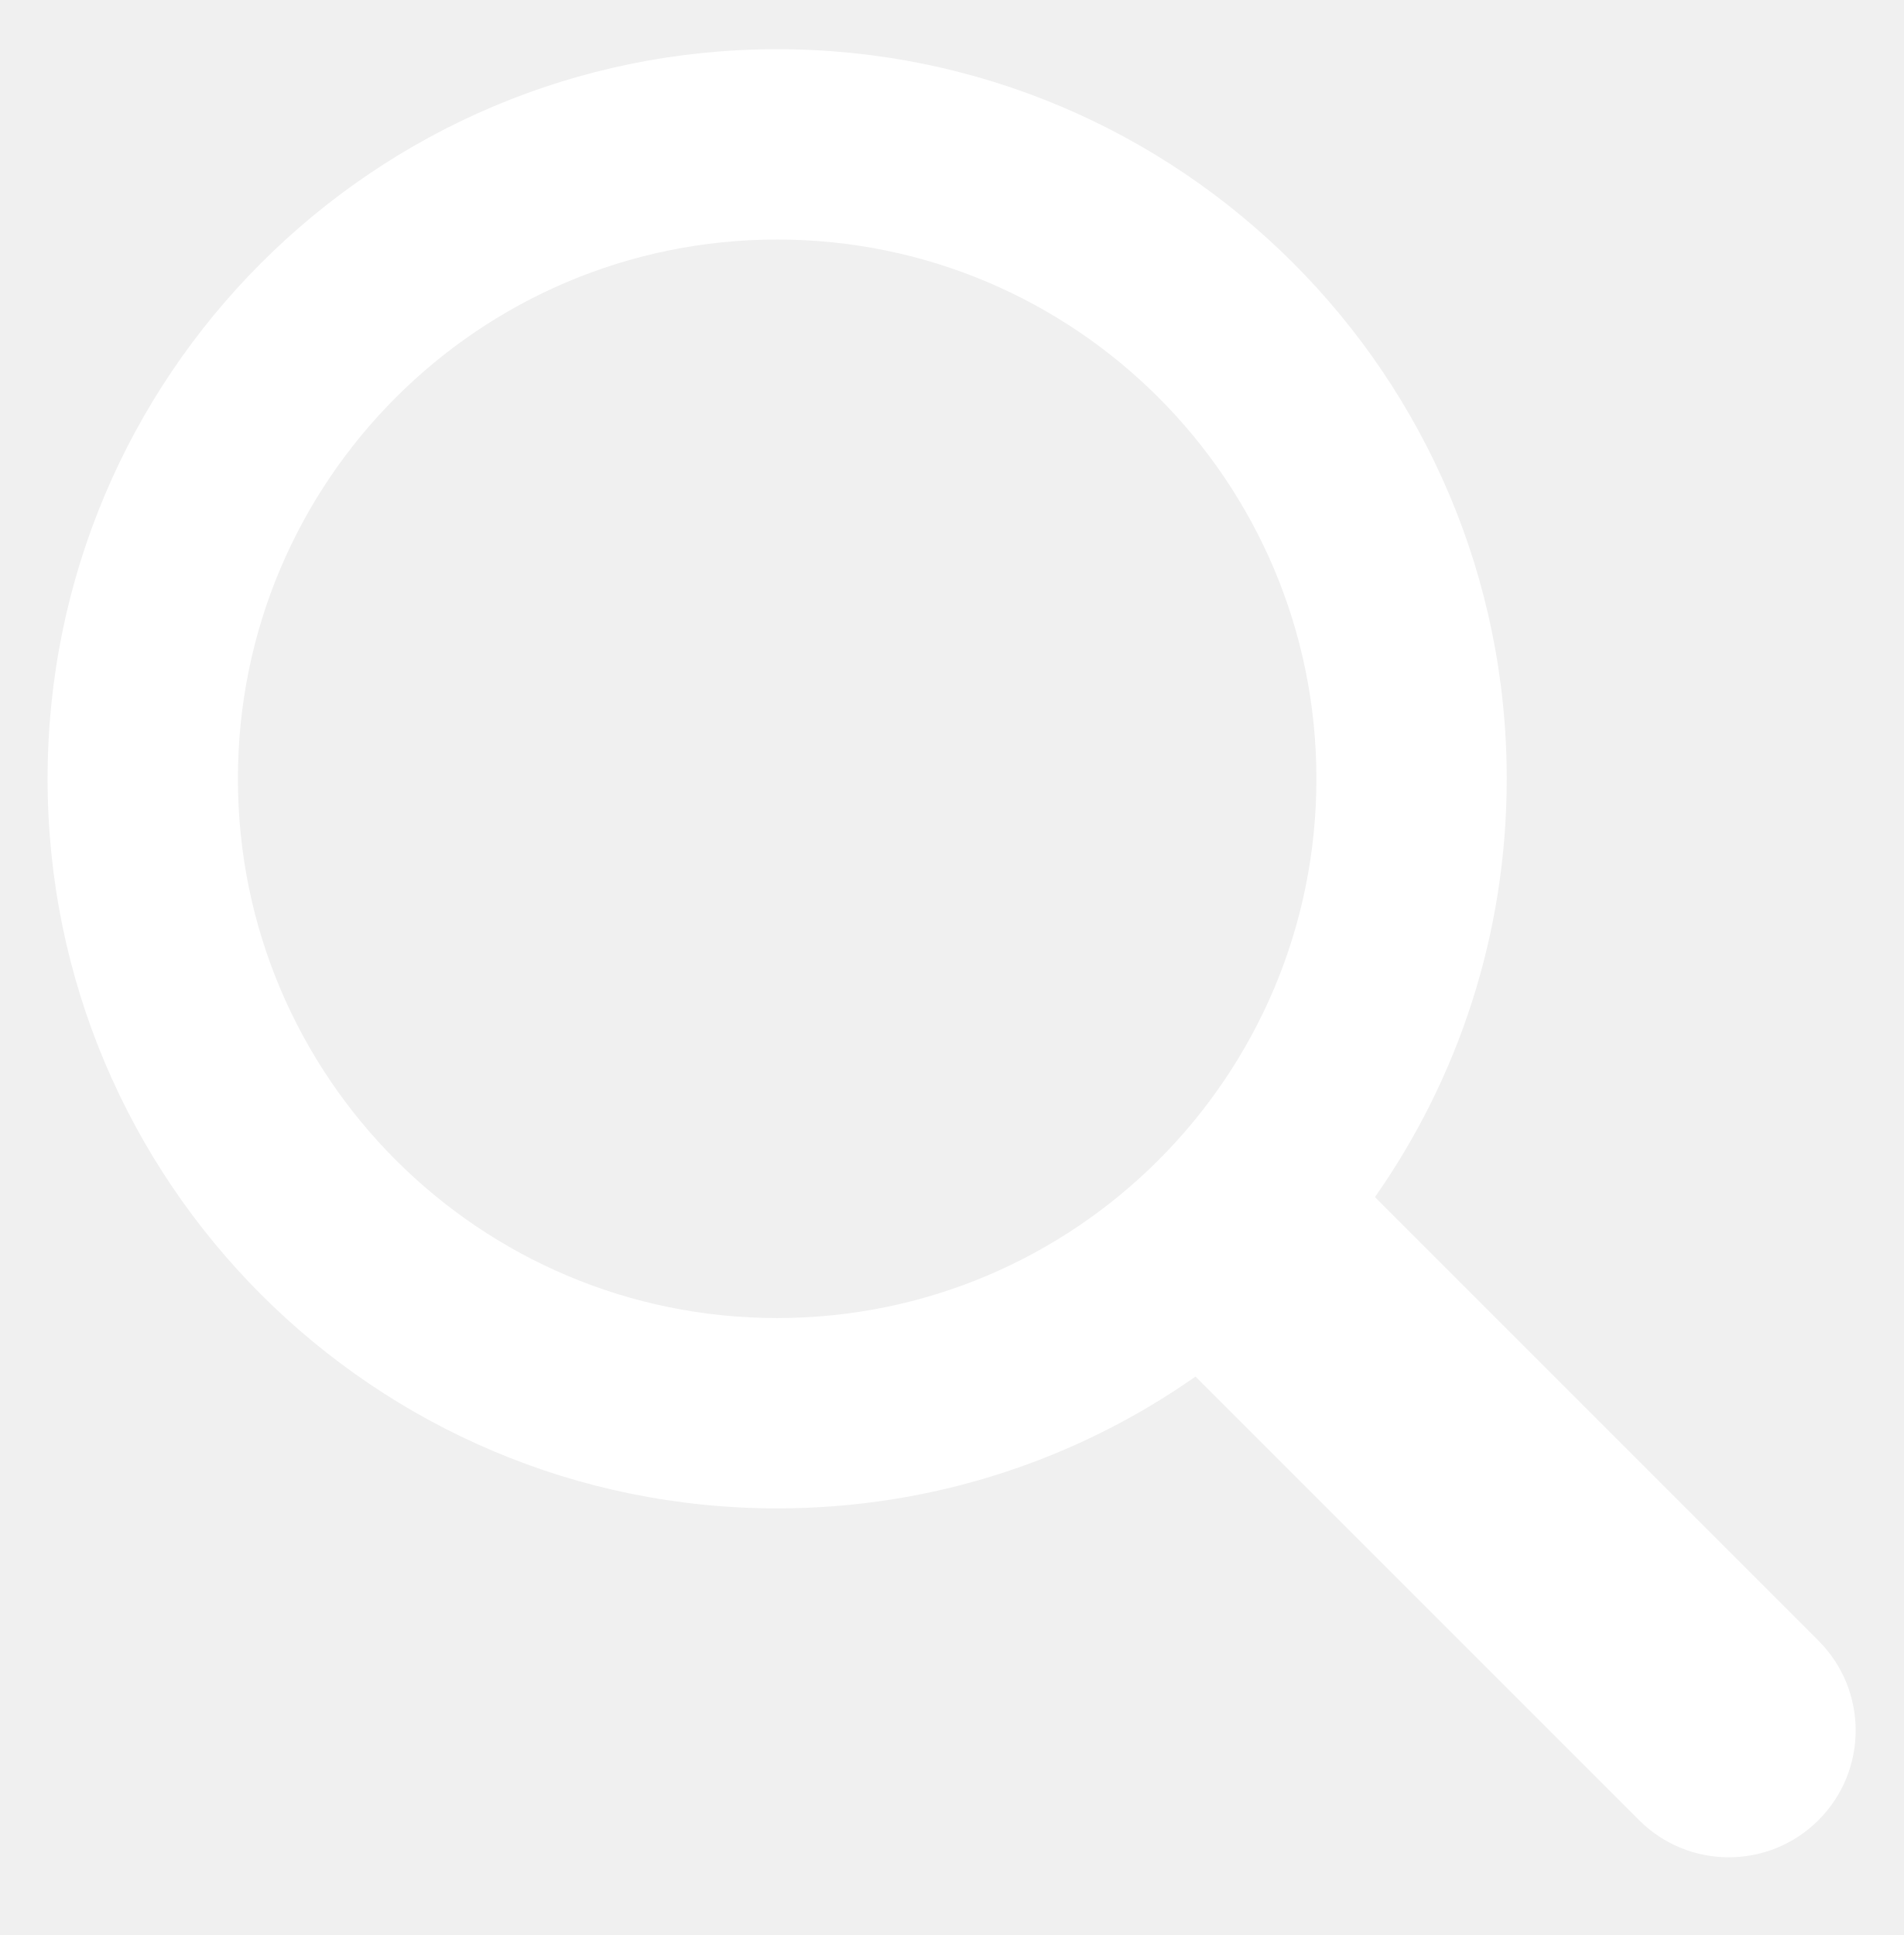
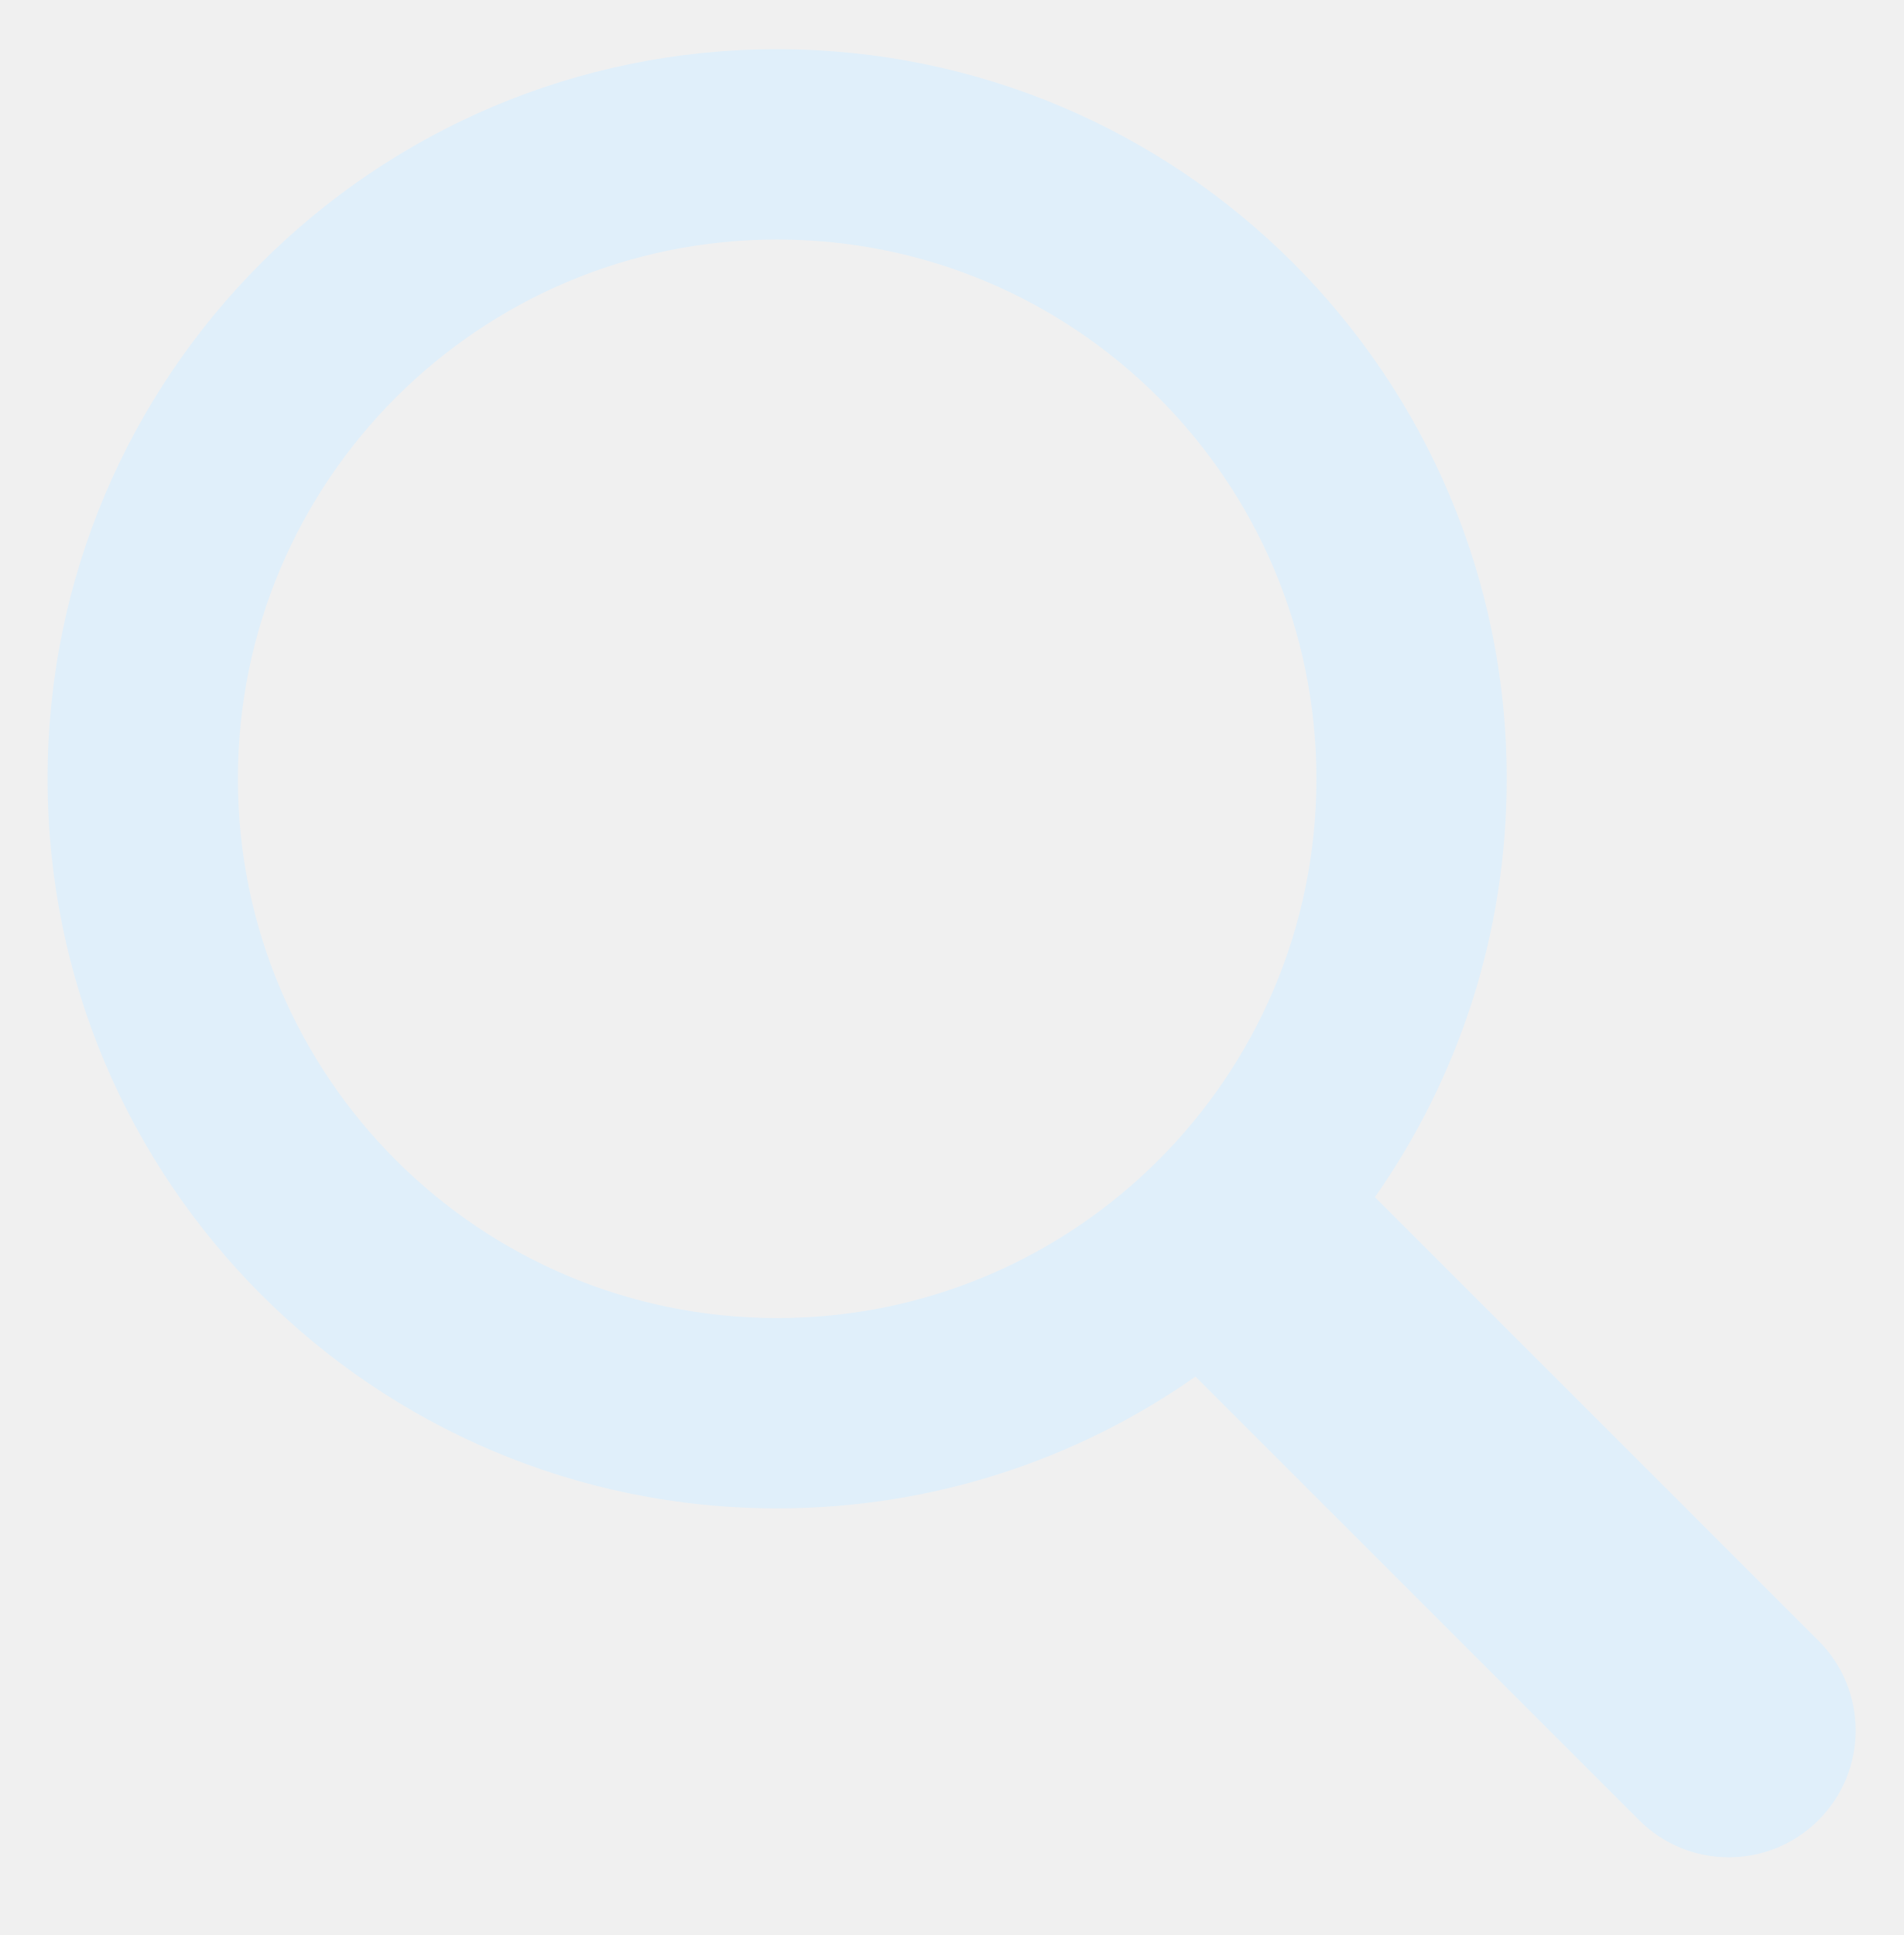
<svg xmlns="http://www.w3.org/2000/svg" width="60" height="61" viewBox="0 0 60 61" fill="none">
-   <path fill-rule="evenodd" clip-rule="evenodd" d="M7.5 24.551C7.5 15.162 15.111 7.551 24.5 7.551C33.889 7.551 41.5 15.162 41.5 24.551C41.5 33.94 33.889 41.551 24.5 41.551C15.111 41.551 7.5 33.94 7.5 24.551ZM24.5 1.551C11.797 1.551 1.5 11.848 1.5 24.551C1.5 37.254 11.797 47.551 24.5 47.551C29.407 47.551 33.955 46.014 37.688 43.396L51.672 57.379C53.234 58.941 55.766 58.941 57.328 57.379C58.891 55.817 58.891 53.285 57.328 51.722L43.345 37.739C45.964 34.005 47.5 29.458 47.5 24.551C47.5 11.848 37.203 1.551 24.5 1.551Z" fill="white" />
+   <path fill-rule="evenodd" clip-rule="evenodd" d="M7.5 24.551C7.5 15.162 15.111 7.551 24.5 7.551C33.889 7.551 41.5 15.162 41.5 24.551C41.5 33.94 33.889 41.551 24.5 41.551C15.111 41.551 7.5 33.94 7.5 24.551ZM24.5 1.551C11.797 1.551 1.5 11.848 1.5 24.551C1.5 37.254 11.797 47.551 24.5 47.551C29.407 47.551 33.955 46.014 37.688 43.396L51.672 57.379C53.234 58.941 55.766 58.941 57.328 57.379C58.891 55.817 58.891 53.285 57.328 51.722L43.345 37.739C45.964 34.005 47.5 29.458 47.5 24.551C47.5 11.848 37.203 1.551 24.5 1.551Z" fill="#E0EFFA" />
</svg>
